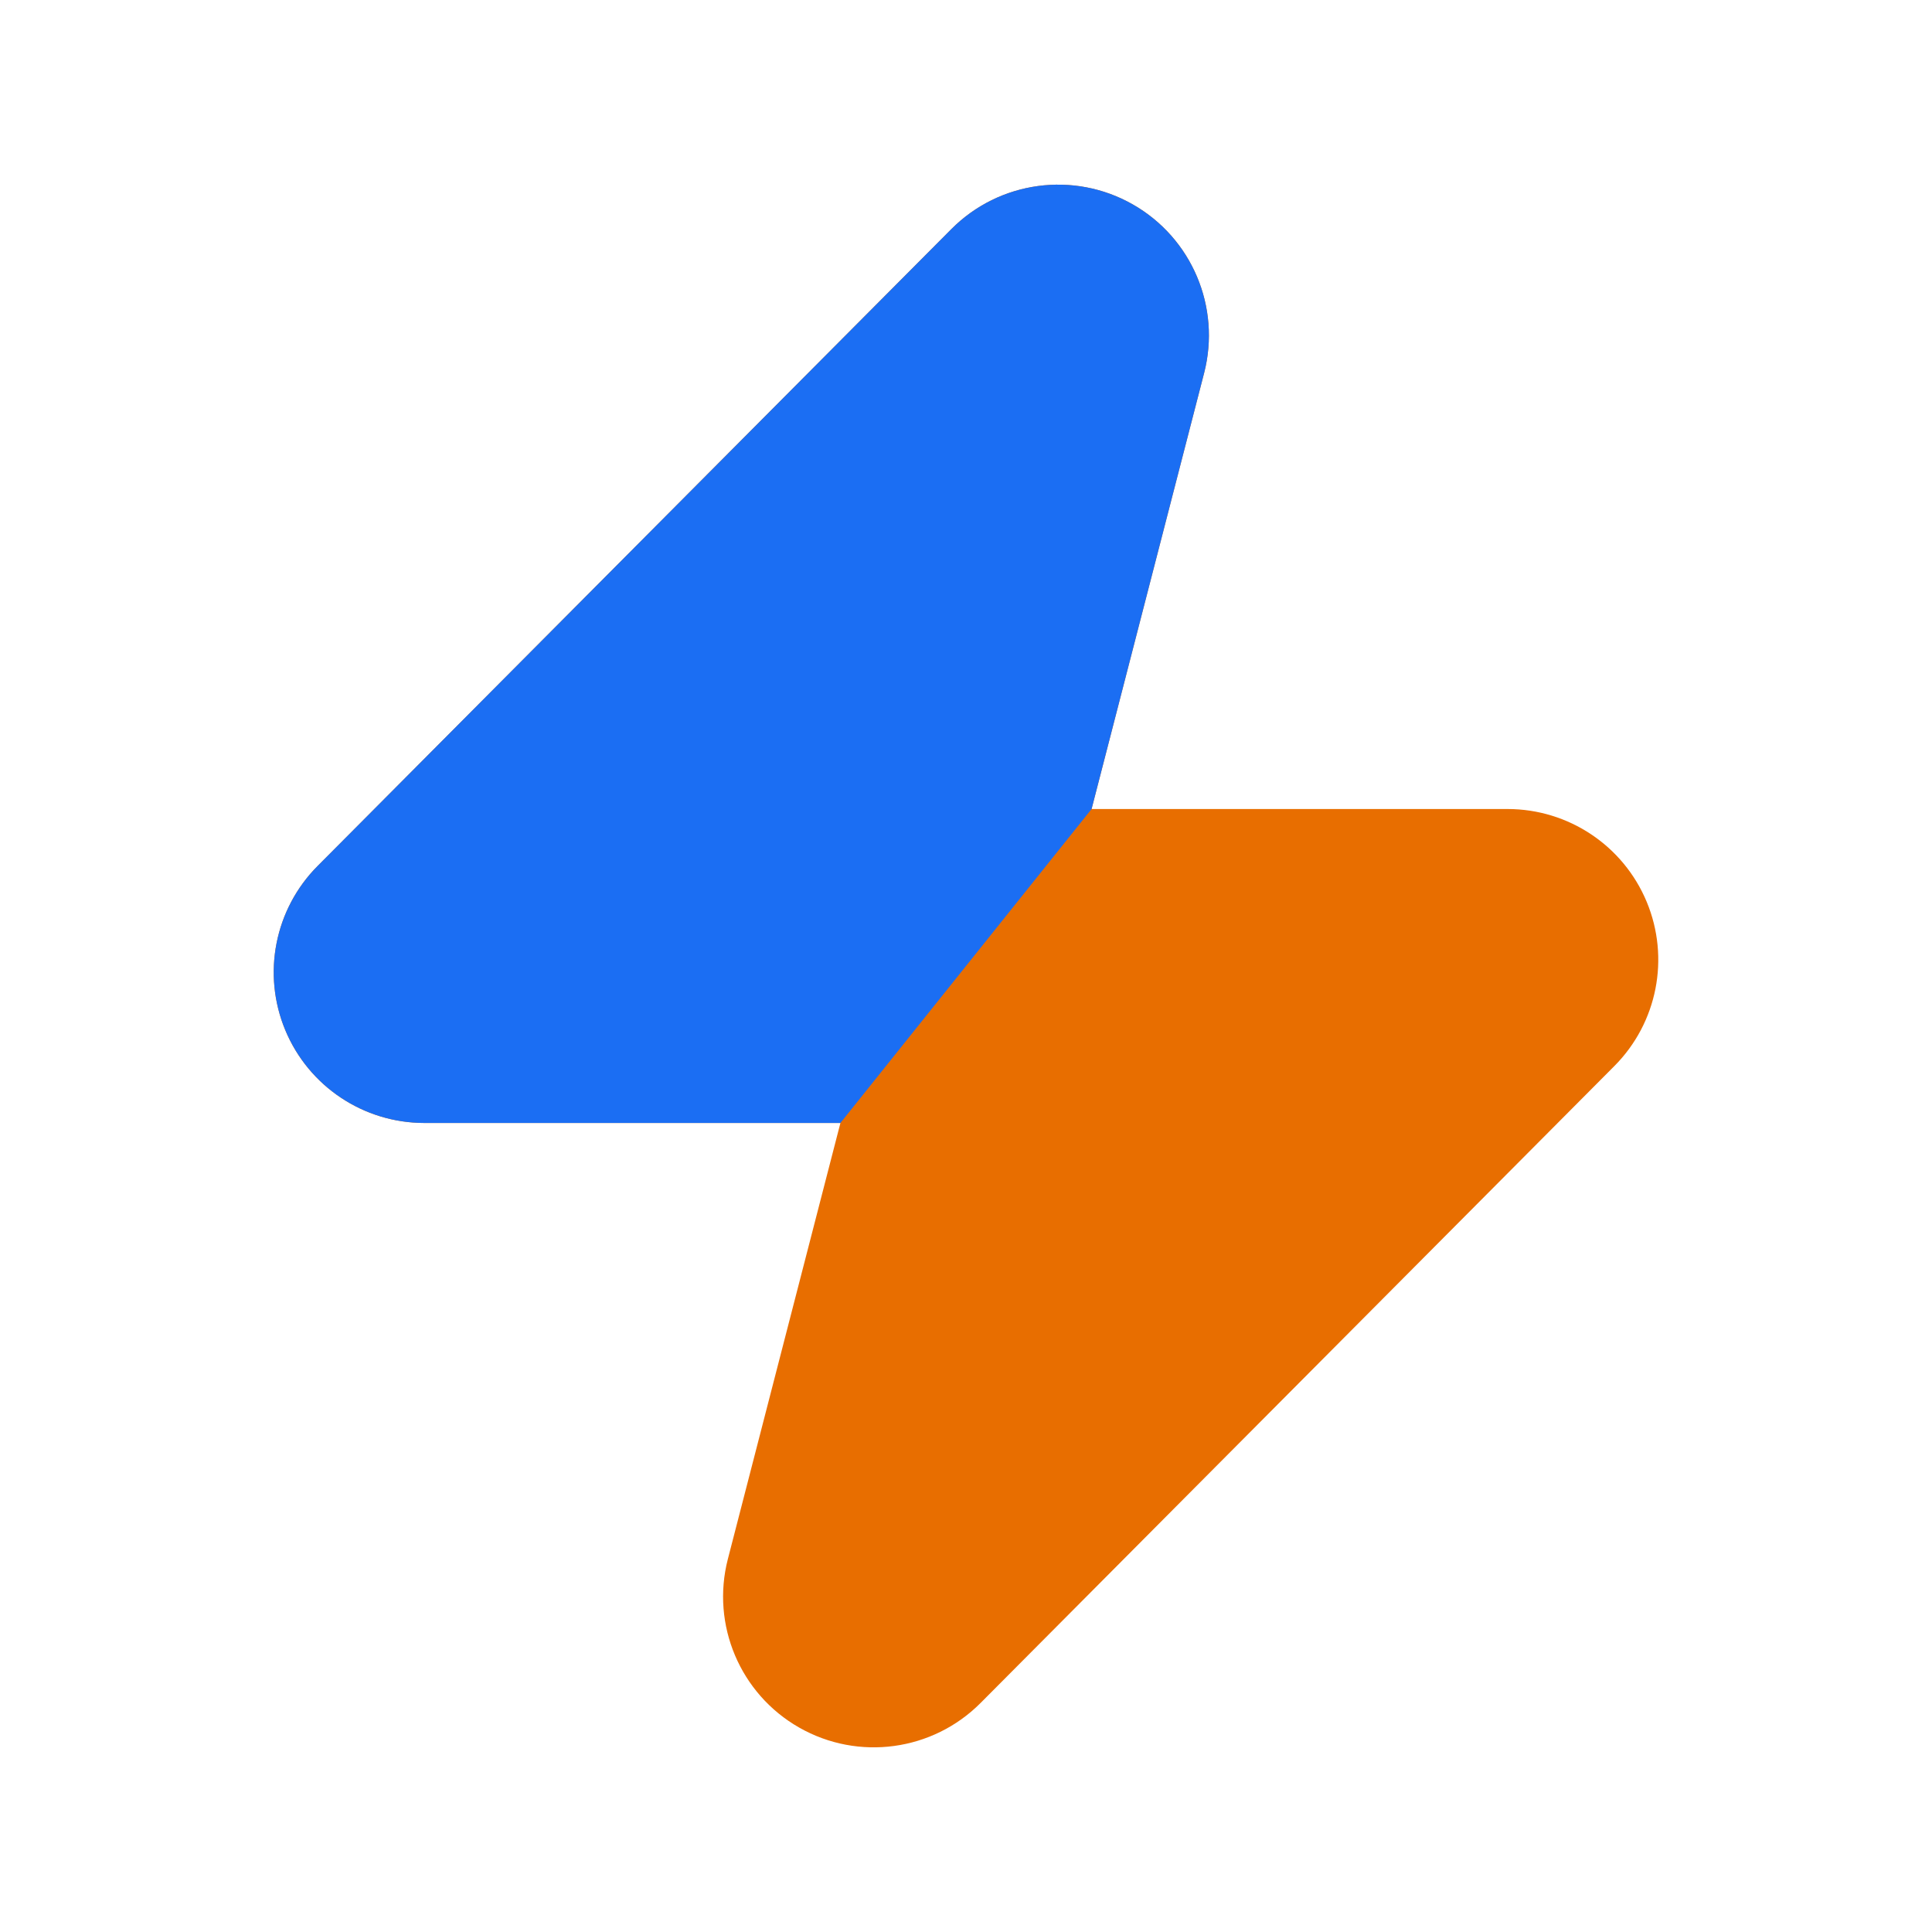
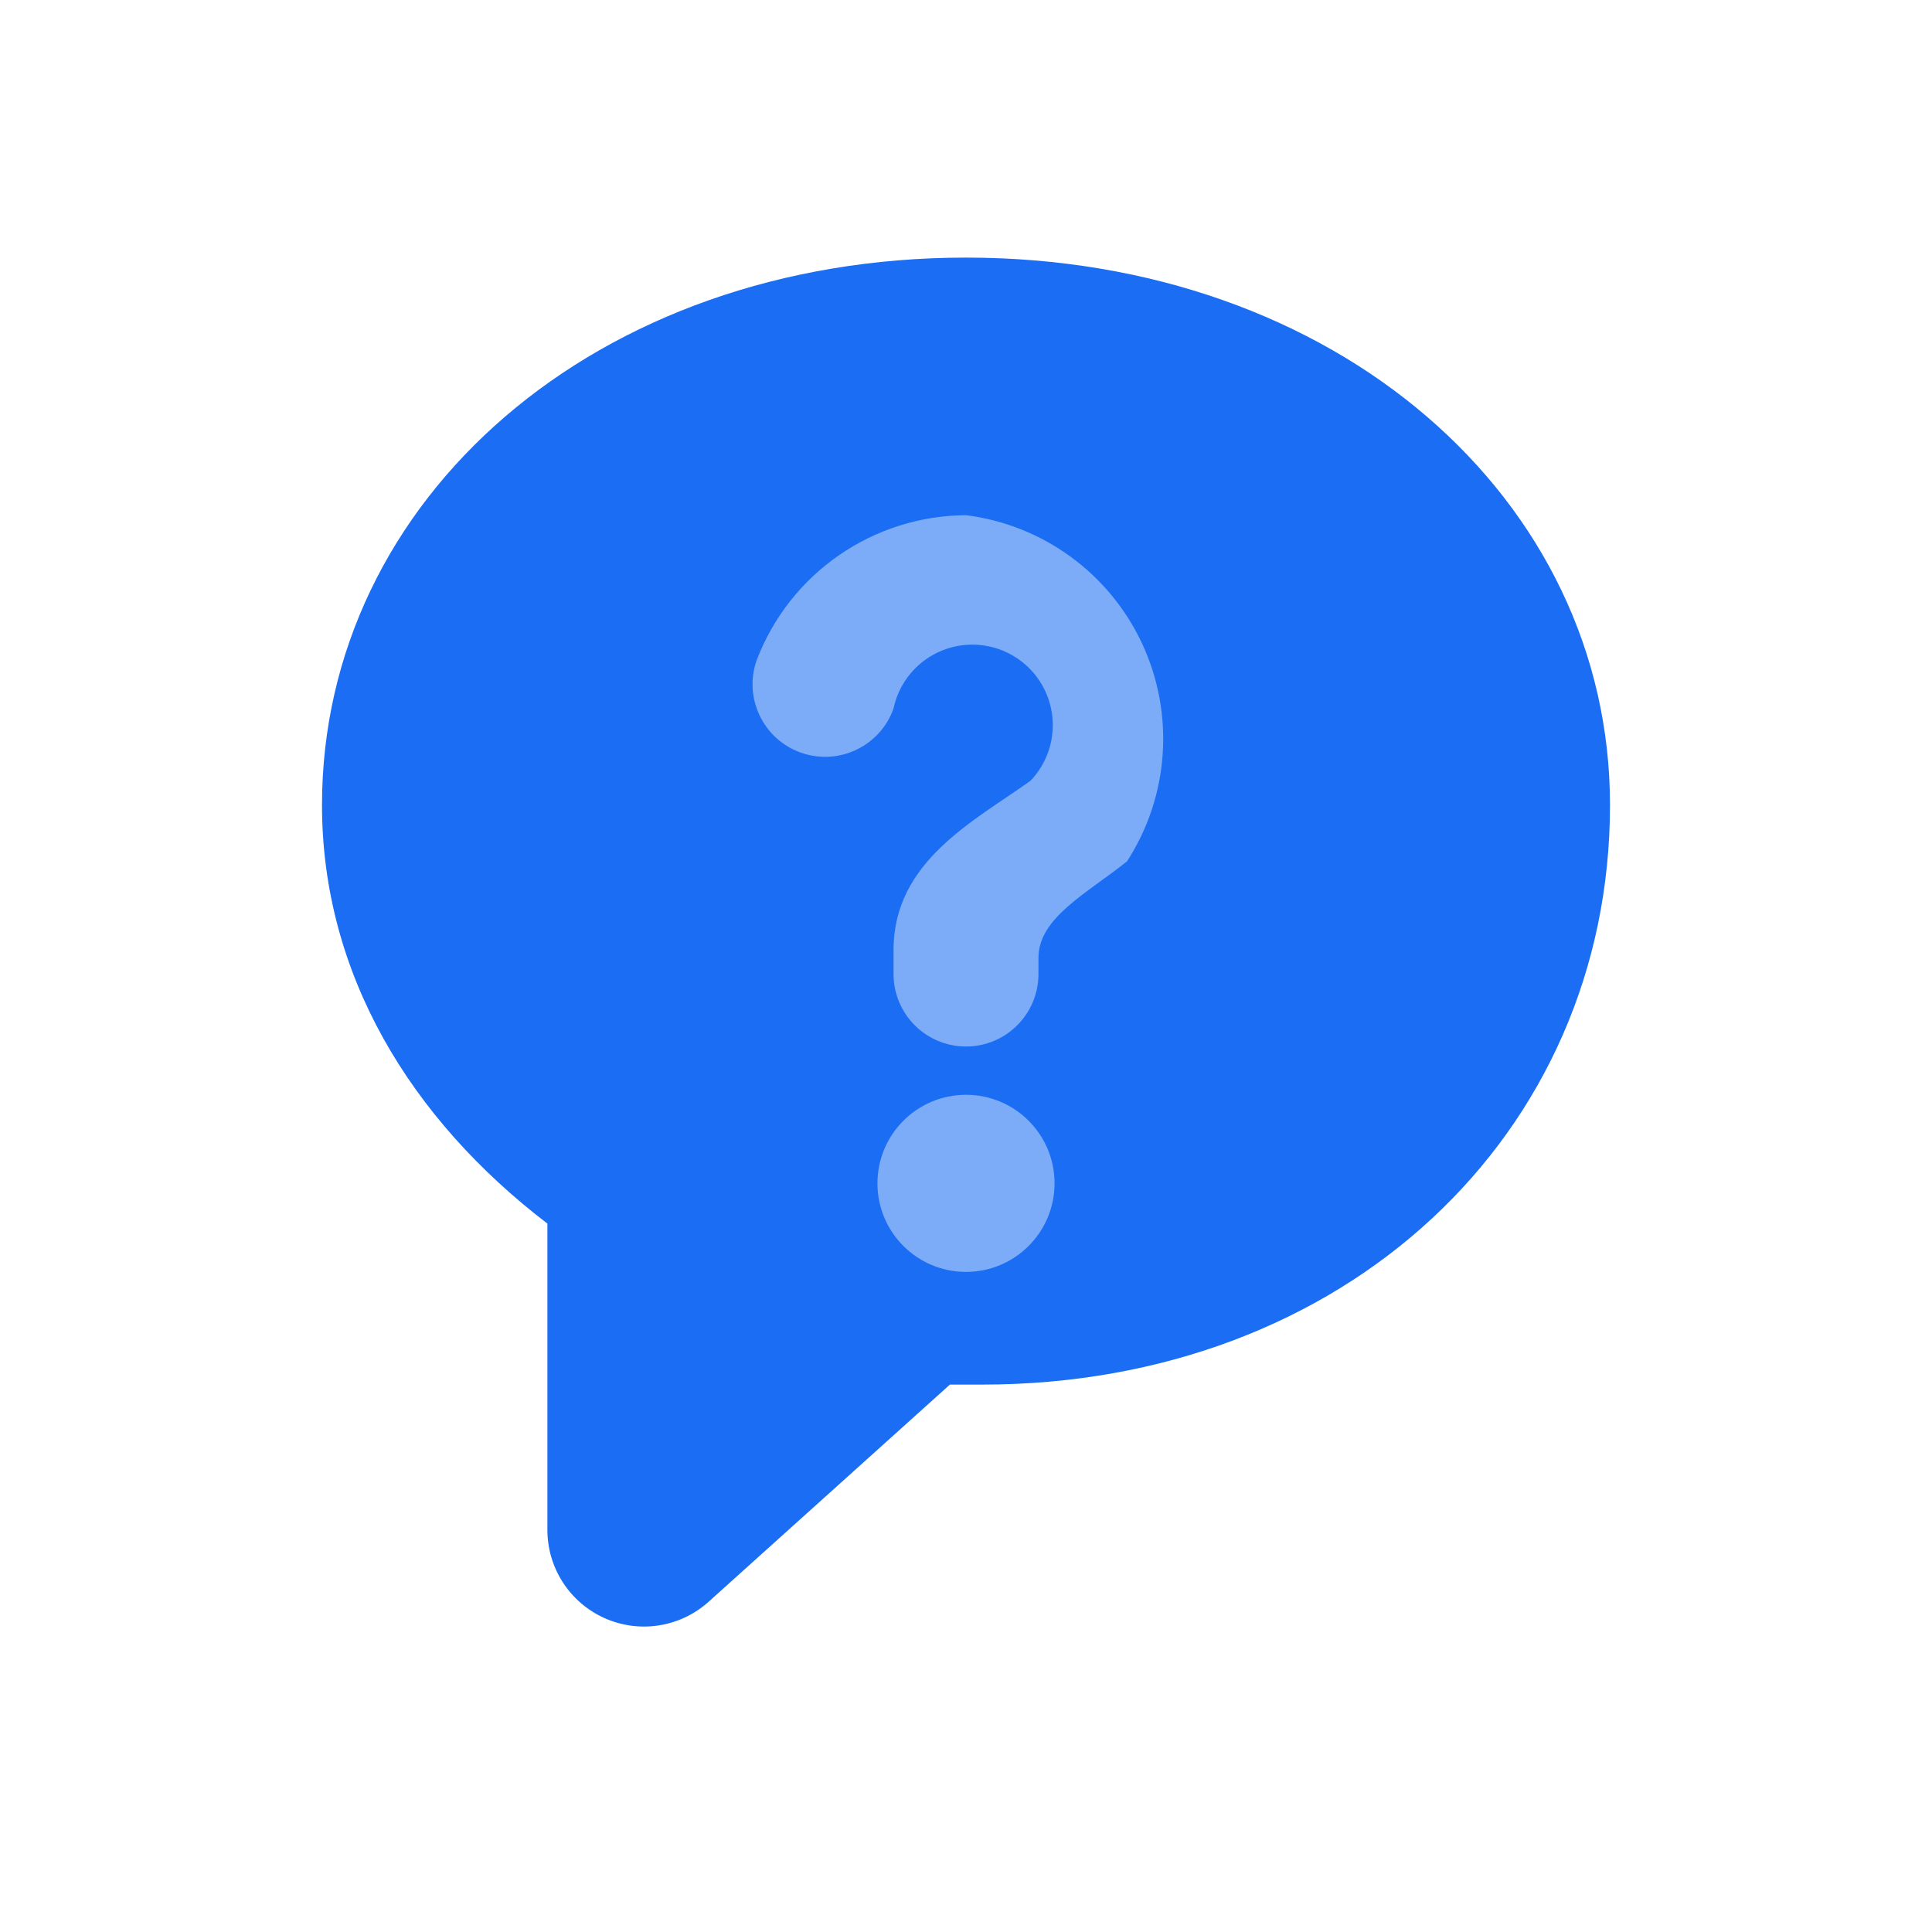
<svg xmlns="http://www.w3.org/2000/svg" width="24" height="24" viewBox="0 0 24 24">
-   <path fill="#e86e00" d="M14.958 4.634A1.872 1.872 0 0 0 11.818 2.846L3.945 10.758A1.872 1.872 0 0 0 5.272 13.95L10.44 13.95L9.042 19.366A1.872 1.872 0 0 0 12.182 21.154L20.055 13.242A1.872 1.872 0 0 0 18.728 10.05L13.56 10.05Z" />
-   <path fill="#1b6ef3" d="M14.958 4.634A1.872 1.872 0 0 0 11.818 2.846L3.945 10.758A1.872 1.872 0 0 0 5.272 13.95L10.44 13.95L13.56 10.05Z" />
+   <path fill="#1b6ef3" d="M12 3.2C7.4 3.2 4 6.2 4 10C4 12.1 5.1 13.9 6.8 15.2V19A1.2 1.2 0 0 0 8.8 19.9L11.8 17.2H12.2C16.7 17.2 20 14.1 20 10C20 6.2 16.6 3.2 12 3.2Z" />
+   <path fill="#7cacf8" d="M12 6.4A2.8 2.8 0 0 0 9.4 8.2A0.9 0.9 0 0 0 11.1 8.8A1 1 0 1 1 12.8 9.7C12.1 10.2 11.1 10.7 11.1 11.8V12.1A0.9 0.9 0 0 0 12.9 12.1V11.9C12.9 11.4 13.5 11.1 14 10.7A2.8 2.8 0 0 0 12 6.4ZM12 13.6A1.1 1.1 0 1 0 12 15.8A1.1 1.1 0 0 0 12 13.6Z" />
</svg>
